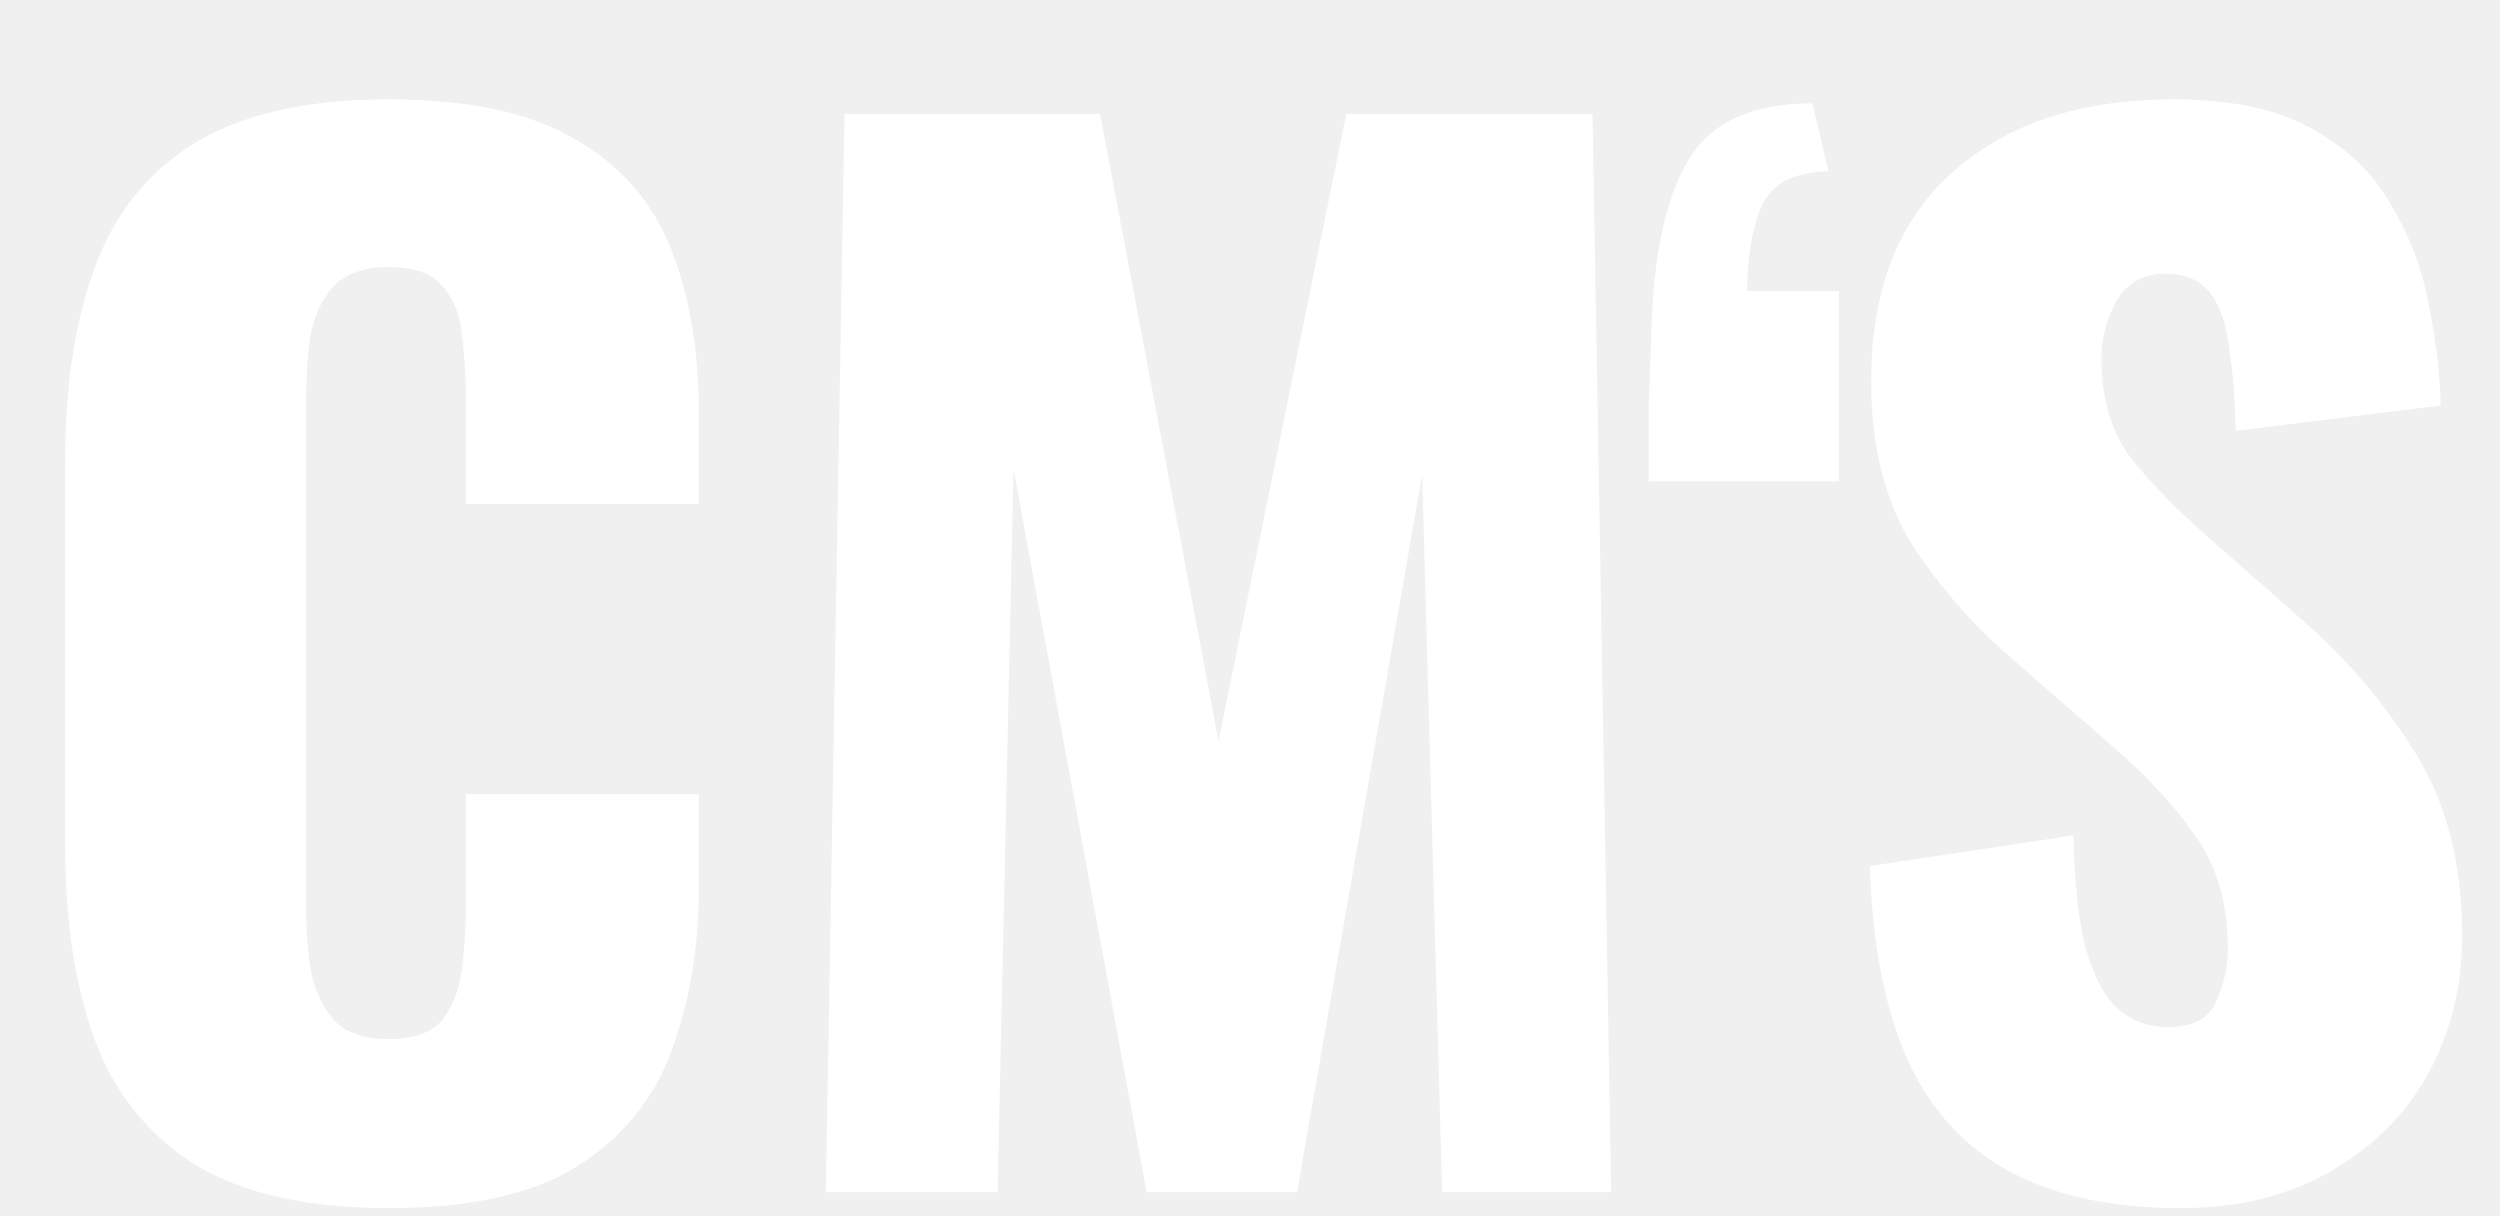
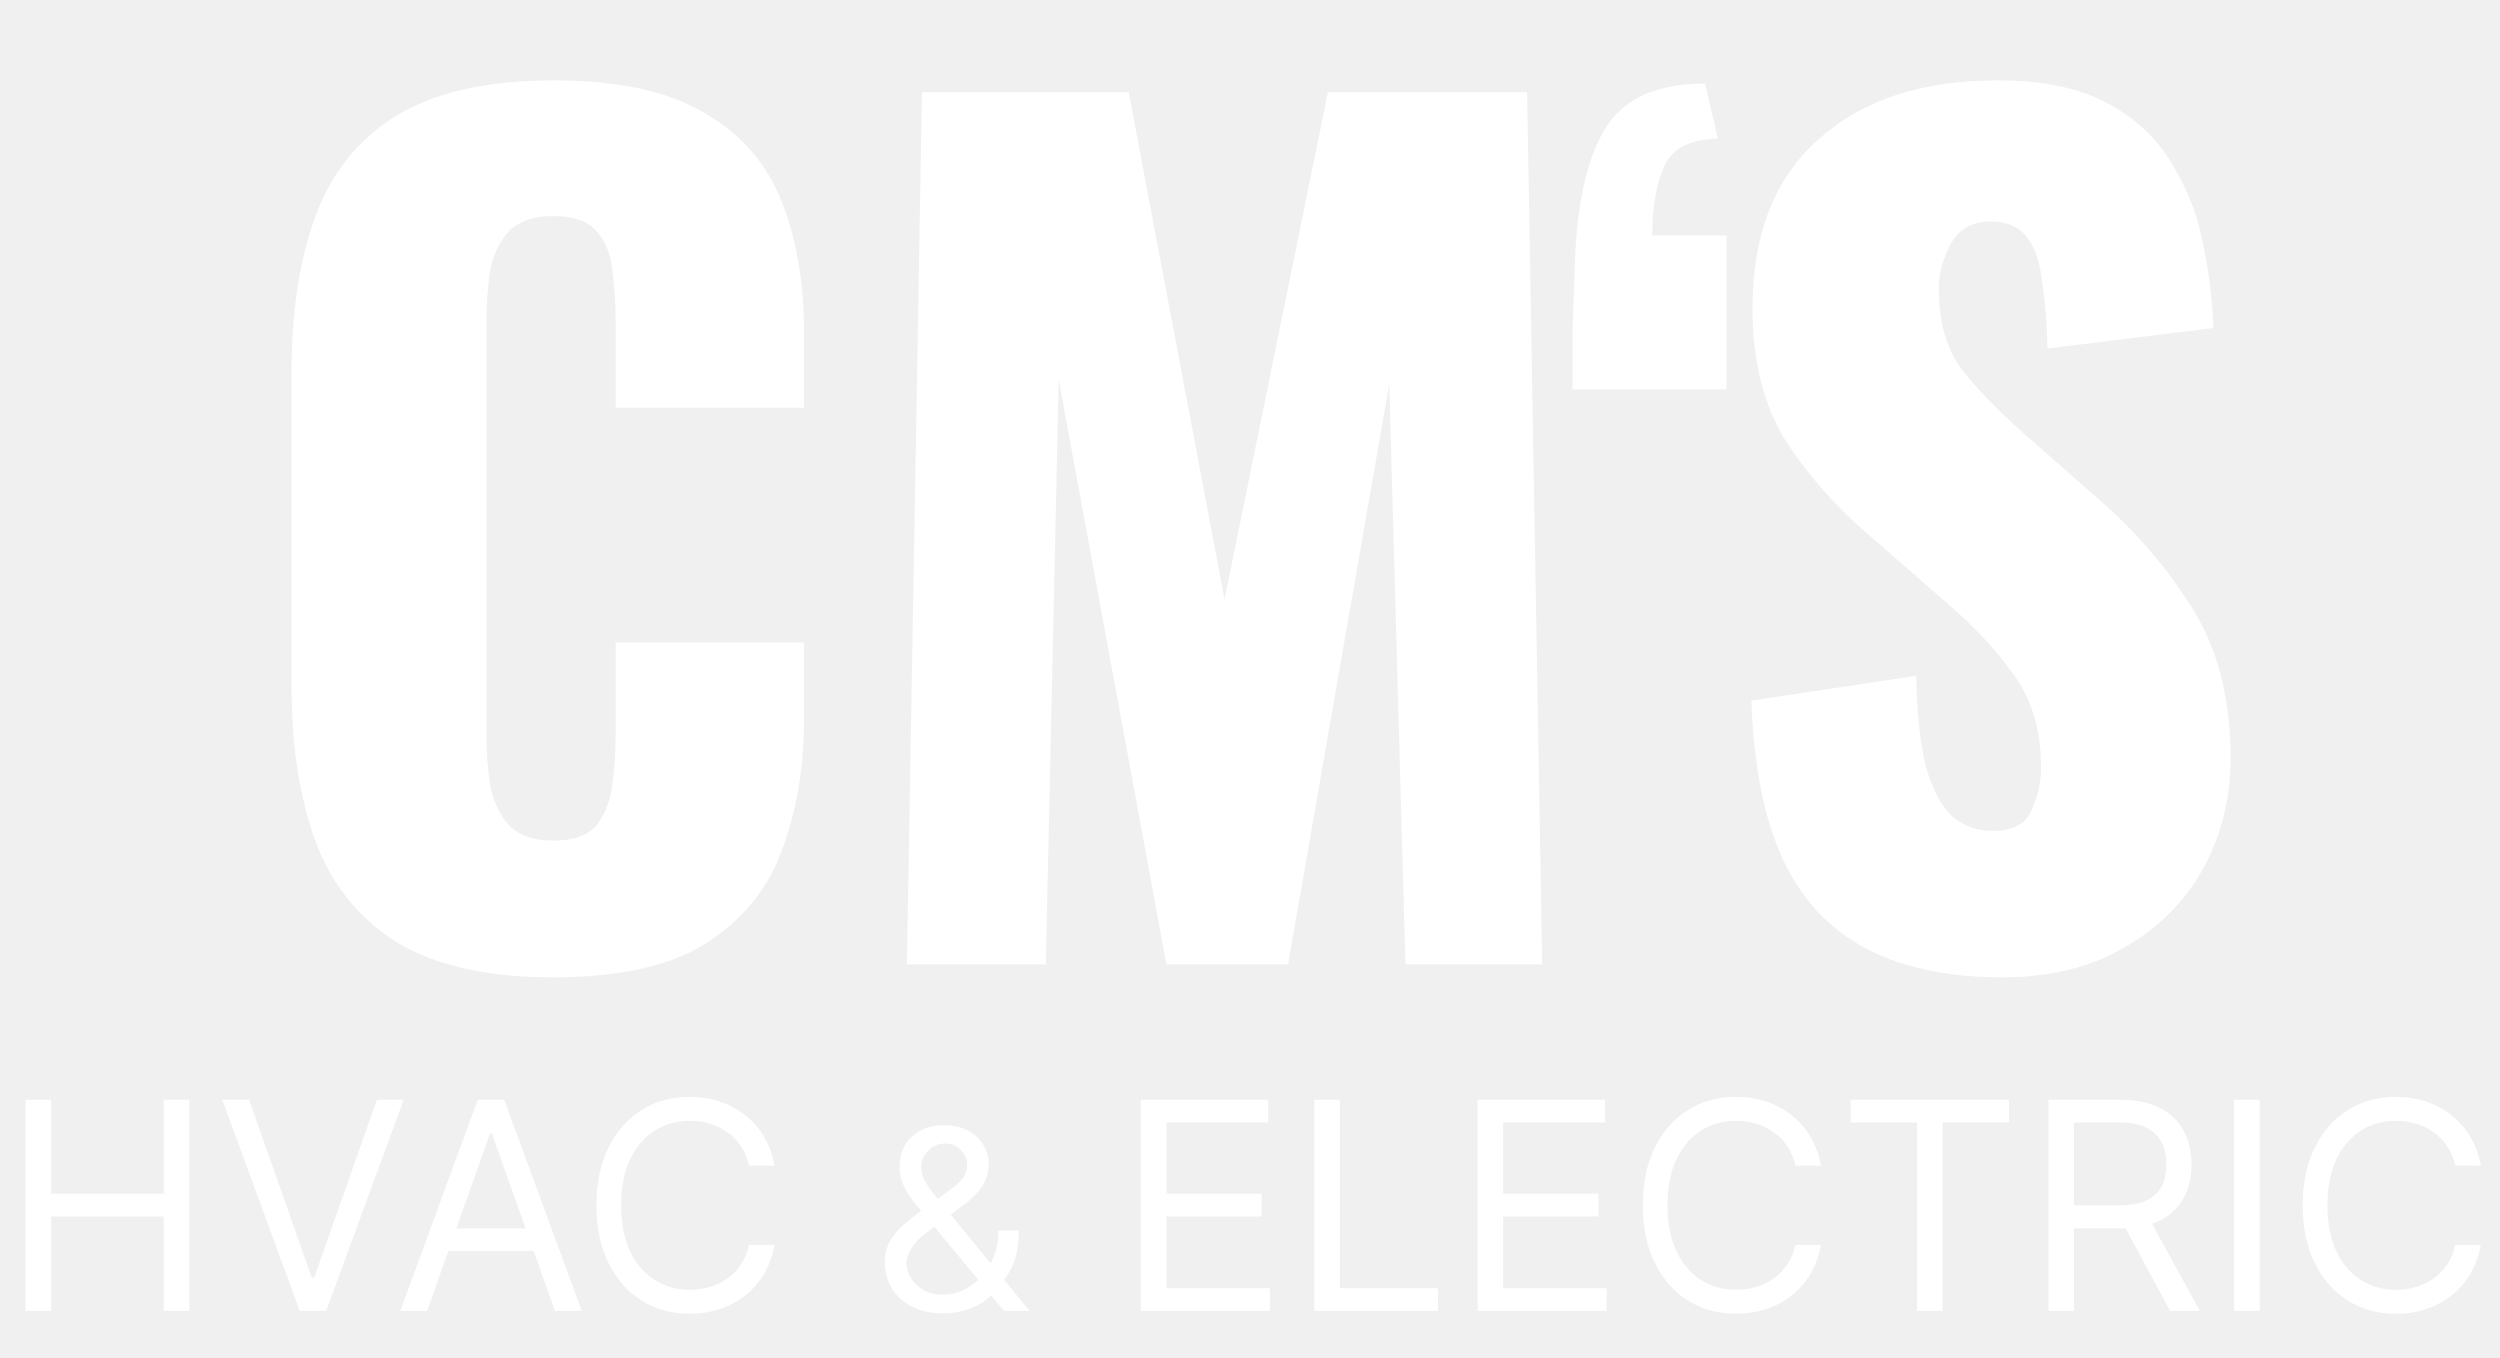
- <svg xmlns="http://www.w3.org/2000/svg" width="216" height="105" viewBox="0 0 216 105" fill="none">
-   <path d="M33.58 104.38C26.527 104.38 20.93 103.115 16.79 100.585C12.727 97.978 9.852 94.375 8.165 89.775C6.478 85.098 5.635 79.617 5.635 73.33V39.75C5.635 33.31 6.478 27.79 8.165 23.19C9.852 18.513 12.727 14.91 16.79 12.38C20.93 9.85 26.527 8.585 33.58 8.585C40.48 8.585 45.847 9.735 49.68 12.035C53.59 14.258 56.35 17.402 57.96 21.465C59.57 25.528 60.375 30.205 60.375 35.495V43.545H40.25V34.23C40.25 32.39 40.135 30.627 39.905 28.94C39.752 27.253 39.215 25.873 38.295 24.8C37.375 23.65 35.803 23.075 33.58 23.075C31.433 23.075 29.823 23.65 28.75 24.8C27.753 25.95 27.102 27.407 26.795 29.17C26.565 30.857 26.45 32.658 26.45 34.575V78.39C26.45 80.46 26.603 82.377 26.91 84.14C27.293 85.827 27.983 87.207 28.98 88.28C30.053 89.277 31.587 89.775 33.58 89.775C35.727 89.775 37.26 89.238 38.18 88.165C39.1 87.015 39.675 85.558 39.905 83.795C40.135 82.032 40.25 80.23 40.25 78.39V68.615H60.375V76.665C60.375 81.955 59.57 86.708 57.96 90.925C56.427 95.065 53.705 98.362 49.795 100.815C45.962 103.192 40.557 104.38 33.58 104.38ZM71.355 103L72.965 9.85H95.045L105.28 64.015L116.32 9.85H137.595L139.205 103H124.6L122.875 41.015L112.065 103H99.07L87.57 40.555L86.19 103H71.355Z" fill="#ffffff" />
-   <path d="M142.45 41.59C142.45 39.29 142.45 37.067 142.45 34.92C142.527 32.697 142.603 30.665 142.68 28.825C142.833 22.232 143.868 17.287 145.785 13.99C147.702 10.617 151.305 8.93 156.595 8.93L157.975 14.795C154.985 14.872 153.068 15.868 152.225 17.785C151.382 19.702 150.96 22.155 150.96 25.145H158.895V41.59H142.45ZM188.347 104.38C182.52 104.38 177.652 103.345 173.742 101.275C169.832 99.205 166.88 96.023 164.887 91.73C162.893 87.36 161.782 81.725 161.552 74.825L179.147 72.18C179.223 76.167 179.568 79.387 180.182 81.84C180.872 84.293 181.792 86.057 182.942 87.13C184.168 88.203 185.625 88.74 187.312 88.74C189.458 88.74 190.838 88.012 191.452 86.555C192.142 85.098 192.487 83.565 192.487 81.955C192.487 78.122 191.567 74.902 189.727 72.295C187.887 69.612 185.395 66.928 182.252 64.245L174.202 57.23C170.675 54.24 167.685 50.867 165.232 47.11C162.855 43.277 161.667 38.562 161.667 32.965C161.667 25.068 164.005 19.05 168.682 14.91C173.358 10.693 179.722 8.585 187.772 8.585C192.755 8.585 196.742 9.428 199.732 11.115C202.798 12.802 205.098 15.025 206.632 17.785C208.242 20.468 209.315 23.343 209.852 26.41C210.465 29.4 210.81 32.275 210.887 35.035L193.177 37.22C193.1 34.46 192.908 32.083 192.602 30.09C192.372 28.02 191.835 26.448 190.992 25.375C190.148 24.225 188.845 23.65 187.082 23.65C185.165 23.65 183.747 24.455 182.827 26.065C181.983 27.675 181.562 29.285 181.562 30.895C181.562 34.345 182.367 37.182 183.977 39.405C185.663 41.552 187.848 43.813 190.532 46.19L198.237 52.975C202.3 56.425 205.712 60.335 208.472 64.705C211.308 69.075 212.727 74.48 212.727 80.92C212.727 85.29 211.73 89.277 209.737 92.88C207.743 96.407 204.907 99.205 201.227 101.275C197.623 103.345 193.33 104.38 188.347 104.38Z" fill="#ffffff" />
+ <svg xmlns="http://www.w3.org/2000/svg" width="267" height="145" viewBox="0 0 267 145" fill="none">
+   <g clip-path="url(#clip0_2032_101)">
+     <path d="M59.08 104.38C52.027 104.38 46.43 103.115 42.29 100.585C38.227 97.978 35.352 94.375 33.665 89.775C31.978 85.098 31.135 79.617 31.135 73.33V39.75C31.135 33.31 31.978 27.79 33.665 23.19C35.352 18.513 38.227 14.91 42.29 12.38C46.43 9.85 52.027 8.585 59.08 8.585C65.98 8.585 71.347 9.735 75.18 12.035C79.09 14.258 81.85 17.402 83.46 21.465C85.07 25.528 85.875 30.205 85.875 35.495V43.545H65.75V34.23C65.75 32.39 65.635 30.627 65.405 28.94C65.252 27.253 64.715 25.873 63.795 24.8C62.875 23.65 61.303 23.075 59.08 23.075C56.933 23.075 55.323 23.65 54.25 24.8C53.253 25.95 52.602 27.407 52.295 29.17C52.065 30.857 51.95 32.658 51.95 34.575V78.39C51.95 80.46 52.103 82.377 52.41 84.14C52.793 85.827 53.483 87.207 54.48 88.28C55.553 89.277 57.087 89.775 59.08 89.775C61.227 89.775 62.76 89.238 63.68 88.165C64.6 87.015 65.175 85.558 65.405 83.795C65.635 82.032 65.75 80.23 65.75 78.39V68.615H85.875V76.665C85.875 81.955 85.07 86.708 83.46 90.925C81.927 95.065 79.205 98.362 75.295 100.815C71.462 103.192 66.057 104.38 59.08 104.38ZM96.855 103L98.465 9.85H120.545L130.78 64.015L141.82 9.85H163.095L164.705 103H150.1L148.375 41.015L137.565 103H124.57L113.07 40.555L111.69 103H96.855Z" fill="white" />
+     <path d="M167.95 41.59C167.95 39.29 167.95 37.067 167.95 34.92C168.027 32.697 168.103 30.665 168.18 28.825C168.333 22.232 169.368 17.287 171.285 13.99C173.202 10.617 176.805 8.93 182.095 8.93L183.475 14.795C180.485 14.872 178.568 15.868 177.725 17.785C176.882 19.702 176.46 22.155 176.46 25.145H184.395V41.59H167.95ZM213.847 104.38C208.02 104.38 203.152 103.345 199.242 101.275C195.332 99.205 192.38 96.023 190.387 91.73C188.393 87.36 187.282 81.725 187.052 74.825L204.647 72.18C204.723 76.167 205.068 79.387 205.682 81.84C206.372 84.293 207.292 86.057 208.442 87.13C209.668 88.203 211.125 88.74 212.812 88.74C214.958 88.74 216.338 88.012 216.952 86.555C217.642 85.098 217.987 83.565 217.987 81.955C217.987 78.122 217.067 74.902 215.227 72.295C213.387 69.612 210.895 66.928 207.752 64.245L199.702 57.23C196.175 54.24 193.185 50.867 190.732 47.11C188.355 43.277 187.167 38.562 187.167 32.965C187.167 25.068 189.505 19.05 194.182 14.91C198.858 10.693 205.222 8.585 213.272 8.585C218.255 8.585 222.242 9.428 225.232 11.115C228.298 12.802 230.598 15.025 232.132 17.785C233.742 20.468 234.815 23.343 235.352 26.41C235.965 29.4 236.31 32.275 236.387 35.035L218.677 37.22C218.6 34.46 218.408 32.083 218.102 30.09C217.872 28.02 217.335 26.448 216.492 25.375C215.648 24.225 214.345 23.65 212.582 23.65C210.665 23.65 209.247 24.455 208.327 26.065C207.483 27.675 207.062 29.285 207.062 30.895C207.062 34.345 207.867 37.182 209.477 39.405C211.163 41.552 213.348 43.813 216.032 46.19L223.737 52.975C227.8 56.425 231.212 60.335 233.972 64.705C236.808 69.075 238.227 74.48 238.227 80.92C238.227 85.29 237.23 89.277 235.237 92.88C233.243 96.407 230.407 99.205 226.727 101.275C223.123 103.345 218.83 104.38 213.847 104.38Z" fill="white" />
+     <path d="M2.73 140V117.455H5.46V127.494H17.482V117.455H20.212V140H17.482V129.916H5.46V140H2.73ZM26.602 117.455L33.295 136.433H33.559L40.253 117.455H43.115L34.837 140H32.018L23.74 117.455H26.602ZM45.614 140H42.752L51.03 117.455H53.848L62.127 140H59.264L52.527 121.021H52.351L45.614 140ZM46.671 131.193H58.208V133.615H46.671V131.193ZM82.721 124.5H79.991C79.829 123.715 79.547 123.025 79.143 122.43C78.747 121.836 78.262 121.337 77.69 120.933C77.125 120.522 76.497 120.214 75.807 120.009C75.118 119.803 74.398 119.7 73.65 119.7C72.285 119.7 71.048 120.045 69.94 120.735C68.839 121.425 67.962 122.441 67.309 123.784C66.663 125.127 66.34 126.775 66.34 128.727C66.34 130.679 66.663 132.327 67.309 133.67C67.962 135.013 68.839 136.03 69.94 136.719C71.048 137.409 72.285 137.754 73.65 137.754C74.398 137.754 75.118 137.652 75.807 137.446C76.497 137.241 77.125 136.936 77.69 136.532C78.262 136.121 78.747 135.619 79.143 135.024C79.547 134.422 79.829 133.732 79.991 132.955H82.721C82.515 134.107 82.141 135.138 81.598 136.048C81.055 136.958 80.38 137.732 79.572 138.371C78.765 139.002 77.859 139.483 76.853 139.813C75.855 140.143 74.787 140.308 73.65 140.308C71.727 140.308 70.017 139.839 68.52 138.899C67.023 137.96 65.845 136.624 64.986 134.892C64.127 133.16 63.698 131.105 63.698 128.727C63.698 126.349 64.127 124.295 64.986 122.562C65.845 120.83 67.023 119.495 68.52 118.555C70.017 117.616 71.727 117.146 73.65 117.146C74.787 117.146 75.855 117.311 76.853 117.642C77.859 117.972 78.765 118.456 79.572 119.095C80.38 119.726 81.055 120.497 81.598 121.407C82.141 122.309 82.515 123.34 82.721 124.5ZM100.753 140.268C99.462 140.268 98.35 140.032 97.416 139.559C96.483 139.086 95.764 138.437 95.259 137.613C94.754 136.788 94.502 135.845 94.502 134.784C94.502 133.966 94.674 133.24 95.019 132.608C95.371 131.968 95.854 131.377 96.467 130.834C97.087 130.284 97.8 129.734 98.606 129.185L101.444 127.075C102 126.711 102.444 126.321 102.776 125.906C103.115 125.49 103.284 124.947 103.284 124.276C103.284 123.777 103.064 123.294 102.623 122.828C102.188 122.361 101.616 122.128 100.907 122.128C100.408 122.128 99.967 122.256 99.584 122.511C99.206 122.761 98.909 123.08 98.692 123.47C98.481 123.854 98.375 124.25 98.375 124.659C98.375 125.119 98.5 125.586 98.749 126.059C99.005 126.526 99.328 127.005 99.718 127.497C100.114 127.983 100.523 128.482 100.945 128.993L109.958 140H107.235L99.794 131.026C99.104 130.195 98.478 129.44 97.915 128.763C97.353 128.085 96.905 127.417 96.573 126.759C96.24 126.1 96.074 125.388 96.074 124.621C96.074 123.739 96.269 122.965 96.659 122.3C97.055 121.629 97.608 121.108 98.318 120.738C99.034 120.36 99.871 120.172 100.83 120.172C101.814 120.172 102.661 120.364 103.371 120.747C104.08 121.124 104.627 121.626 105.01 122.252C105.394 122.873 105.586 123.547 105.586 124.276C105.586 125.215 105.352 126.03 104.886 126.721C104.419 127.411 103.783 128.053 102.978 128.648L99.066 131.562C98.184 132.214 97.586 132.847 97.273 133.461C96.96 134.075 96.803 134.516 96.803 134.784C96.803 135.398 96.963 135.97 97.282 136.5C97.602 137.031 98.053 137.459 98.634 137.785C99.216 138.111 99.897 138.274 100.676 138.274C101.418 138.274 102.14 138.118 102.843 137.804C103.547 137.485 104.183 137.025 104.751 136.424C105.327 135.823 105.781 135.1 106.113 134.257C106.452 133.413 106.621 132.464 106.621 131.409H108.807C108.807 132.713 108.657 133.777 108.357 134.602C108.056 135.426 107.717 136.072 107.34 136.539C106.963 137.005 106.659 137.354 106.429 137.584C106.353 137.68 106.282 137.776 106.218 137.871C106.154 137.967 106.084 138.063 106.007 138.159C105.375 138.869 104.576 139.399 103.61 139.751C102.645 140.096 101.693 140.268 100.753 140.268ZM121.84 140V117.455H135.447V119.876H124.571V127.494H134.742V129.916H124.571V137.578H135.623V140H121.84ZM140.368 140V117.455H143.098V137.578H153.578V140H140.368ZM157.805 140V117.455H171.412V119.876H160.535V127.494H170.707V129.916H160.535V137.578H171.588V140H157.805ZM194.475 124.5H191.745C191.583 123.715 191.301 123.025 190.897 122.43C190.501 121.836 190.016 121.337 189.444 120.933C188.879 120.522 188.251 120.214 187.561 120.009C186.871 119.803 186.152 119.7 185.404 119.7C184.039 119.7 182.802 120.045 181.694 120.735C180.593 121.425 179.716 122.441 179.063 123.784C178.417 125.127 178.094 126.775 178.094 128.727C178.094 130.679 178.417 132.327 179.063 133.67C179.716 135.013 180.593 136.03 181.694 136.719C182.802 137.409 184.039 137.754 185.404 137.754C186.152 137.754 186.871 137.652 187.561 137.446C188.251 137.241 188.879 136.936 189.444 136.532C190.016 136.121 190.501 135.619 190.897 135.024C191.301 134.422 191.583 133.732 191.745 132.955H194.475C194.269 134.107 193.895 135.138 193.352 136.048C192.809 136.958 192.134 137.732 191.326 138.371C190.519 139.002 189.613 139.483 188.607 139.813C187.609 140.143 186.541 140.308 185.404 140.308C183.481 140.308 181.771 139.839 180.274 138.899C178.777 137.96 177.599 136.624 176.74 134.892C175.881 133.16 175.452 131.105 175.452 128.727C175.452 126.349 175.881 124.295 176.74 122.562C177.599 120.83 178.777 119.495 180.274 118.555C181.771 117.616 183.481 117.146 185.404 117.146C186.541 117.146 187.609 117.311 188.607 117.642C189.613 117.972 190.519 118.456 191.326 119.095C192.134 119.726 192.809 120.497 193.352 121.407C193.895 122.309 194.269 123.34 194.475 124.5ZM197.653 119.876V117.455H214.562V119.876H207.473V140H204.743V119.876H197.653ZM218.776 140V117.455H226.394C228.155 117.455 229.601 117.755 230.731 118.357C231.861 118.952 232.698 119.77 233.241 120.812C233.784 121.854 234.056 123.04 234.056 124.368C234.056 125.696 233.784 126.874 233.241 127.902C232.698 128.929 231.865 129.736 230.742 130.324C229.619 130.903 228.185 131.193 226.438 131.193H220.273V128.727H226.35C227.553 128.727 228.522 128.551 229.256 128.199C229.997 127.847 230.533 127.348 230.863 126.702C231.201 126.049 231.37 125.271 231.37 124.368C231.37 123.465 231.201 122.676 230.863 122.001C230.526 121.326 229.986 120.805 229.245 120.438C228.504 120.064 227.524 119.876 226.306 119.876H221.506V140H218.776ZM229.388 129.872L234.937 140H231.766L226.306 129.872H229.388ZM241.335 117.455V140H238.605V117.455H241.335ZM264.951 124.5H262.221C262.06 123.715 261.777 123.025 261.373 122.43C260.977 121.836 260.493 121.337 259.92 120.933C259.355 120.522 258.728 120.214 258.038 120.009C257.348 119.803 256.629 119.7 255.88 119.7C254.515 119.7 253.279 120.045 252.17 120.735C251.07 121.425 250.193 122.441 249.539 123.784C248.893 125.127 248.571 126.775 248.571 128.727C248.571 130.679 248.893 132.327 249.539 133.67C250.193 135.013 251.07 136.03 252.17 136.719C253.279 137.409 254.515 137.754 255.88 137.754C256.629 137.754 257.348 137.652 258.038 137.446C258.728 137.241 259.355 136.936 259.92 136.532C260.493 136.121 260.977 135.619 261.373 135.024C261.777 134.422 262.06 133.732 262.221 132.955H264.951C264.746 134.107 264.371 135.138 263.828 136.048C263.285 136.958 262.61 137.732 261.803 138.371C260.996 139.002 260.089 139.483 259.084 139.813C258.086 140.143 257.018 140.308 255.88 140.308C253.957 140.308 252.247 139.839 250.75 138.899C249.253 137.96 248.075 136.624 247.217 134.892C246.358 133.16 245.929 131.105 245.929 128.727C245.929 126.349 246.358 124.295 247.217 122.562C248.075 120.83 249.253 119.495 250.75 118.555C252.247 117.616 253.957 117.146 255.88 117.146C257.018 117.146 258.086 117.311 259.084 117.642C260.089 117.972 260.996 118.456 261.803 119.095C262.61 119.726 263.285 120.497 263.828 121.407C264.371 122.309 264.746 123.34 264.951 124.5Z" fill="white" />
+   </g>
+   <defs>
+     <clipPath id="clip0_2032_101">
+       <rect width="267" height="145" fill="white" />
+     </clipPath>
+   </defs>
</svg>
